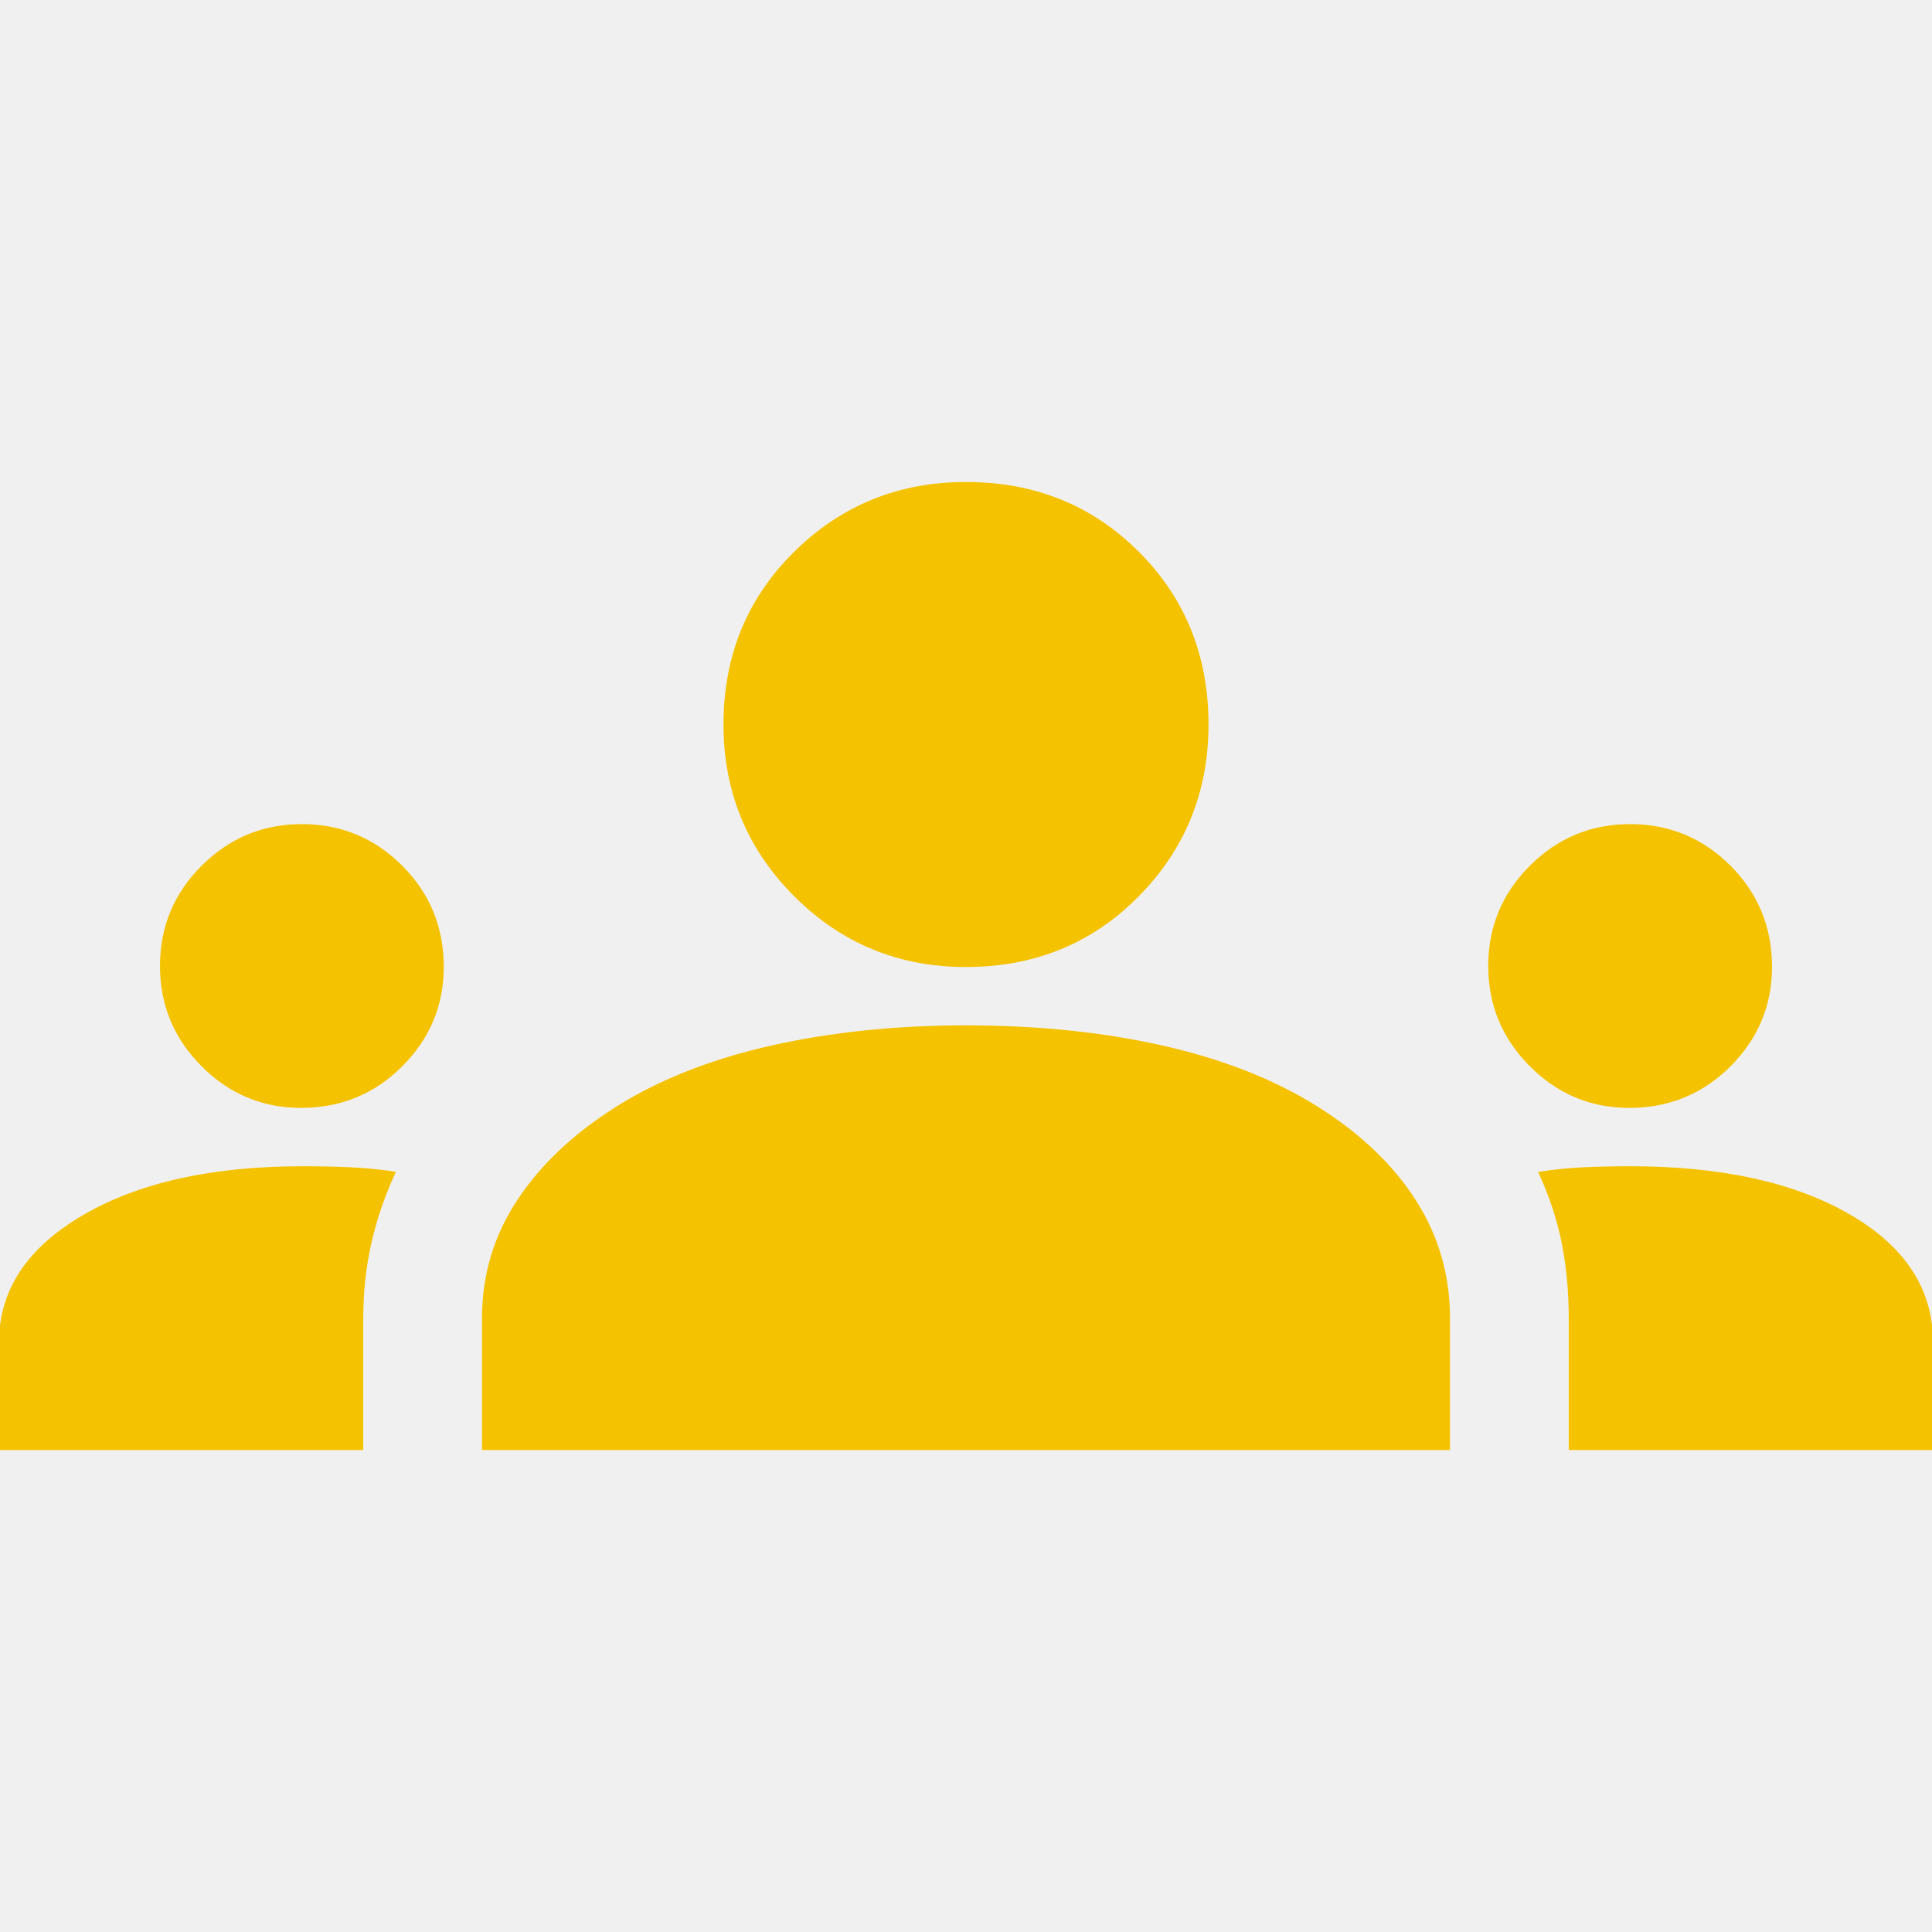
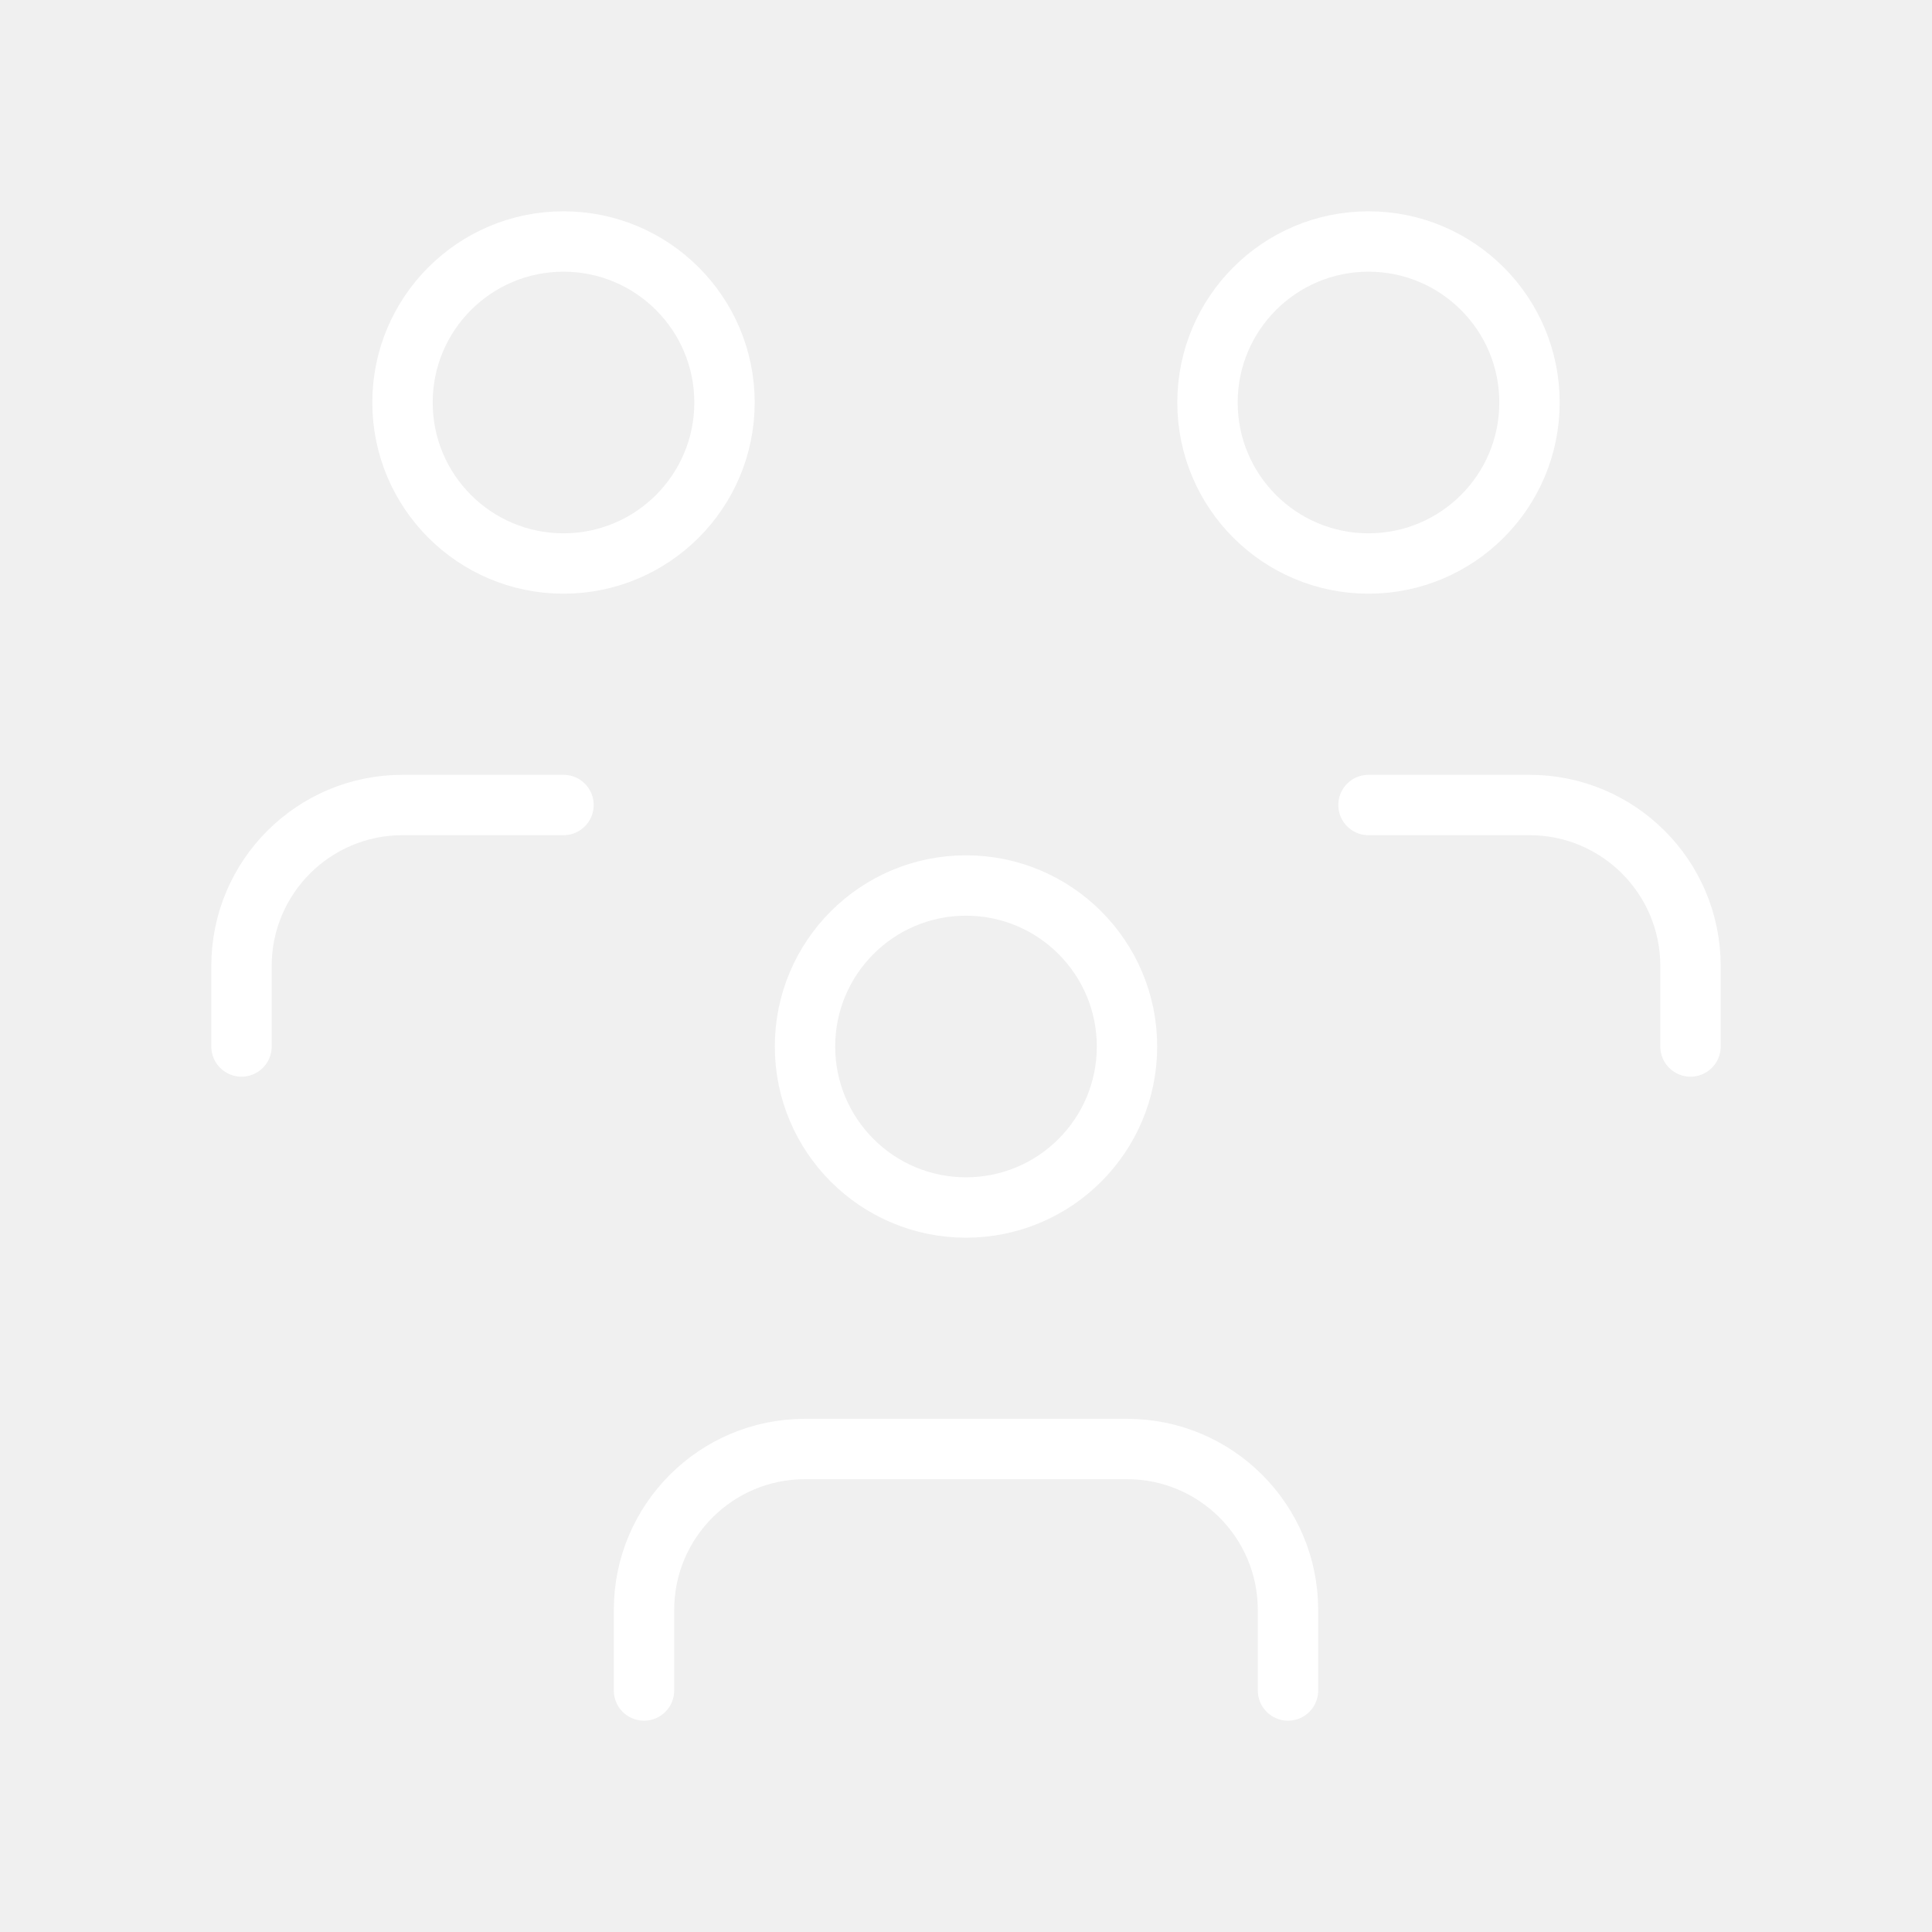
- <svg xmlns="http://www.w3.org/2000/svg" version="1.1" viewBox="0 0 48 48" width="40" height="40" fill="none">
-   <svg height="48px" viewBox="0 -960 960 960" width="48px" fill="#f5c200" stroke="#f5c200">
-     <path d="M0-240v-53q0-38.57 41.5-62.78Q83-380 150.38-380q12.16 0 23.39.5t22.23 2.15q-8 17.35-12 35.17-4 17.81-4 37.18v65H0Zm240 0v-65q0-32 17.5-58.5T307-410q32-20 76.5-30t96.5-10q53 0 97.5 10t76.5 30q32 20 49 46.5t17 58.5v65H240Zm540 0v-65q0-19.86-3.5-37.43T765-377.27q11-1.73 22.17-2.23 11.17-.5 22.83-.5 67.5 0 108.75 23.77T960-293v53H780ZM149.57-410q-28.57 0-49.07-20.56Q80-451.13 80-480q0-29 20.56-49.5Q121.13-550 150-550q29 0 49.5 20.5t20.5 49.93q0 28.57-20.5 49.07T149.57-410Zm660 0q-28.57 0-49.07-20.56Q740-451.13 740-480q0-29 20.56-49.5Q781.13-550 810-550q29 0 49.5 20.5t20.5 49.93q0 28.57-20.5 49.07T809.57-410ZM480-480q-50 0-85-35t-35-85q0-51 35-85.5t85-34.5q51 0 85.5 34.5T600-600q0 50-34.5 85T480-480Z" fill="#f5c200" stroke="#f5c200" />
-   </svg>
+ <svg xmlns="http://www.w3.org/2000/svg" width="48" height="48" viewBox="0 0 48 48" fill="none">
+   <g>
+     <path d="M0 0L48 0L48 48L0 48L0 0Z" />
+     <path d="M0 4C0 6.209 1.791 8 4 8C6.209 8 8 6.209 8 4C8 1.791 6.209 0 4 0C1.791 0 0 1.791 0 4" fill="none" stroke-width="1.5" stroke="#FFFFFF" stroke-linecap="round" stroke-linejoin="round" transform="translate(20 22)" />
+     <path d="M0 6C0 6 0 4 0 4C0 1.791 1.791 0 4 0C4 0 12 0 12 0C14.209 0 16 1.791 16 4C16 4 16 6 16 6" fill="none" stroke-width="1.5" stroke="#FFFFFF" stroke-linecap="round" stroke-linejoin="round" transform="translate(16 36)" />
+     <path d="M0 4C0 6.209 1.791 8 4 8C6.209 8 8 6.209 8 4C8 1.791 6.209 0 4 0C1.791 0 0 1.791 0 4" fill="none" stroke-width="1.5" stroke="#FFFFFF" stroke-linecap="round" stroke-linejoin="round" transform="translate(30 6)" />
+     <path d="M0 0C0 0 4 0 4 0C6.209 0 8 1.791 8 4C8 4 8 6 8 6" fill="none" stroke-width="1.5" stroke="#FFFFFF" stroke-linecap="round" stroke-linejoin="round" transform="translate(34 20)" />
+     <path d="M0 4C0 6.209 1.791 8 4 8C6.209 8 8 6.209 8 4C8 1.791 6.209 0 4 0C1.791 0 0 1.791 0 4" fill="none" stroke-width="1.5" stroke="#FFFFFF" stroke-linecap="round" stroke-linejoin="round" transform="translate(10 6)" />
+     <path d="M0 6C0 6 0 4 0 4C0 1.791 1.791 0 4 0C4 0 8 0 8 0" fill="none" stroke-width="1.5" stroke="#FFFFFF" stroke-linecap="round" stroke-linejoin="round" transform="translate(6 20)" />
+   </g>
</svg>
